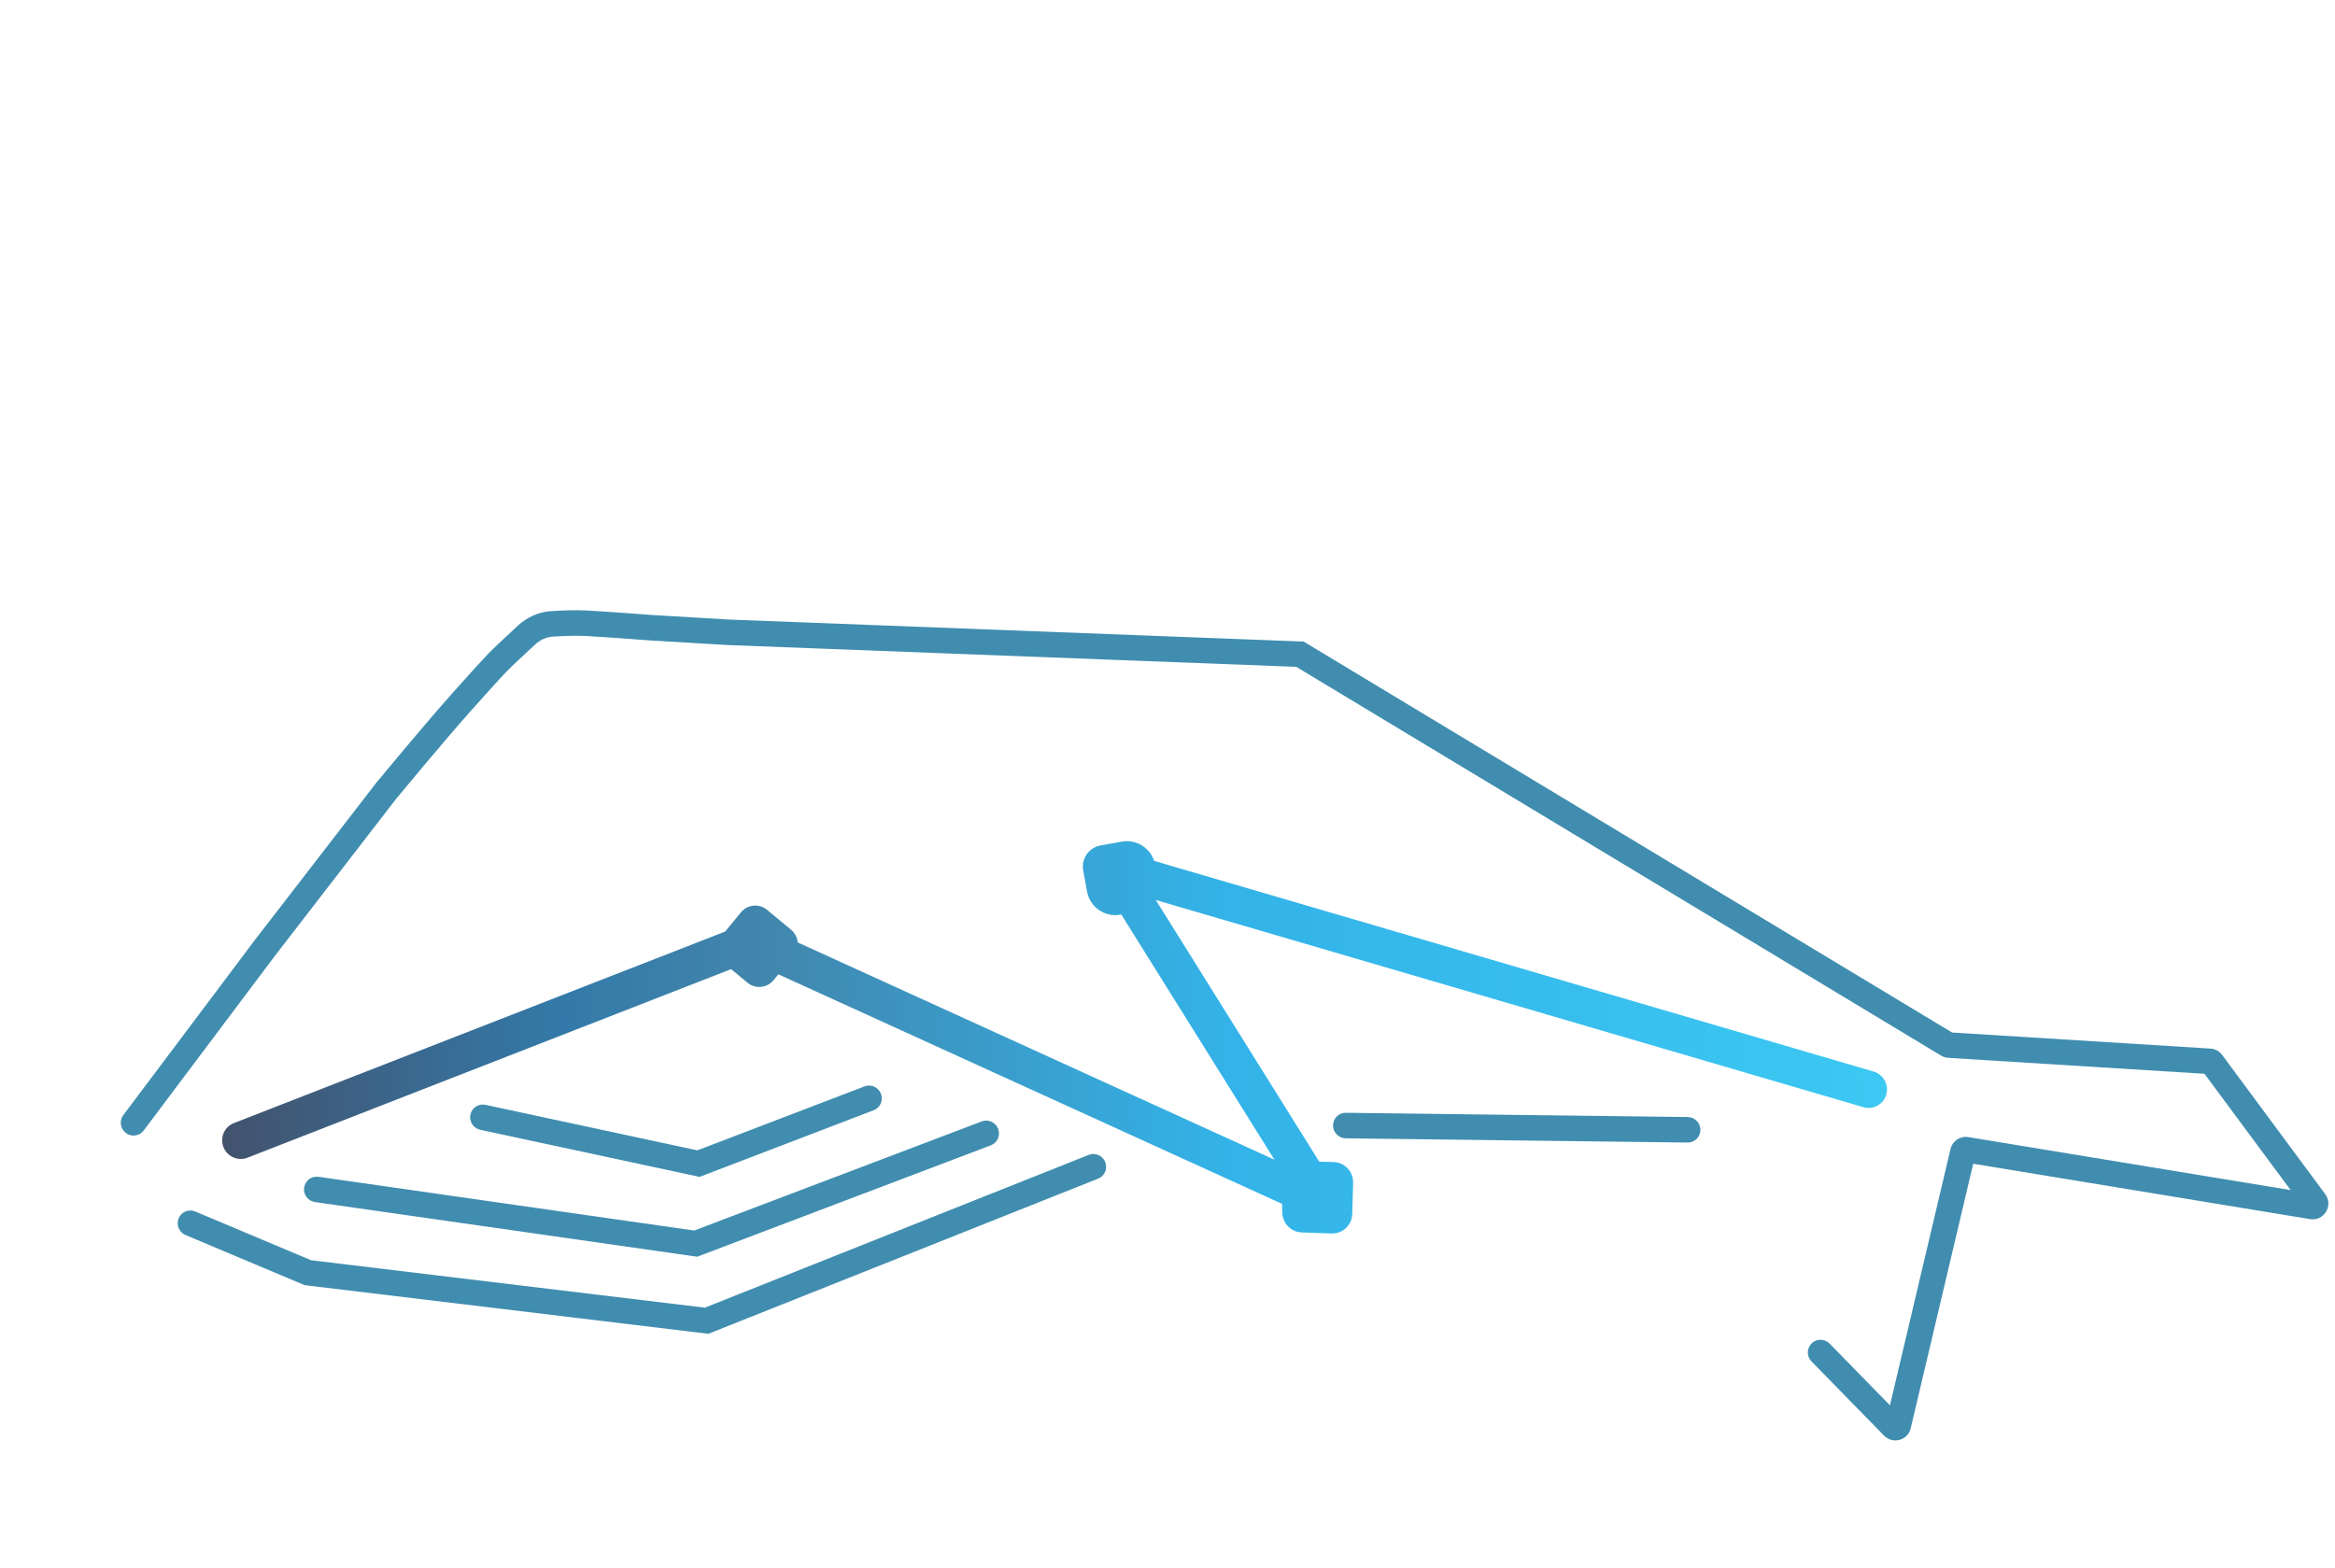
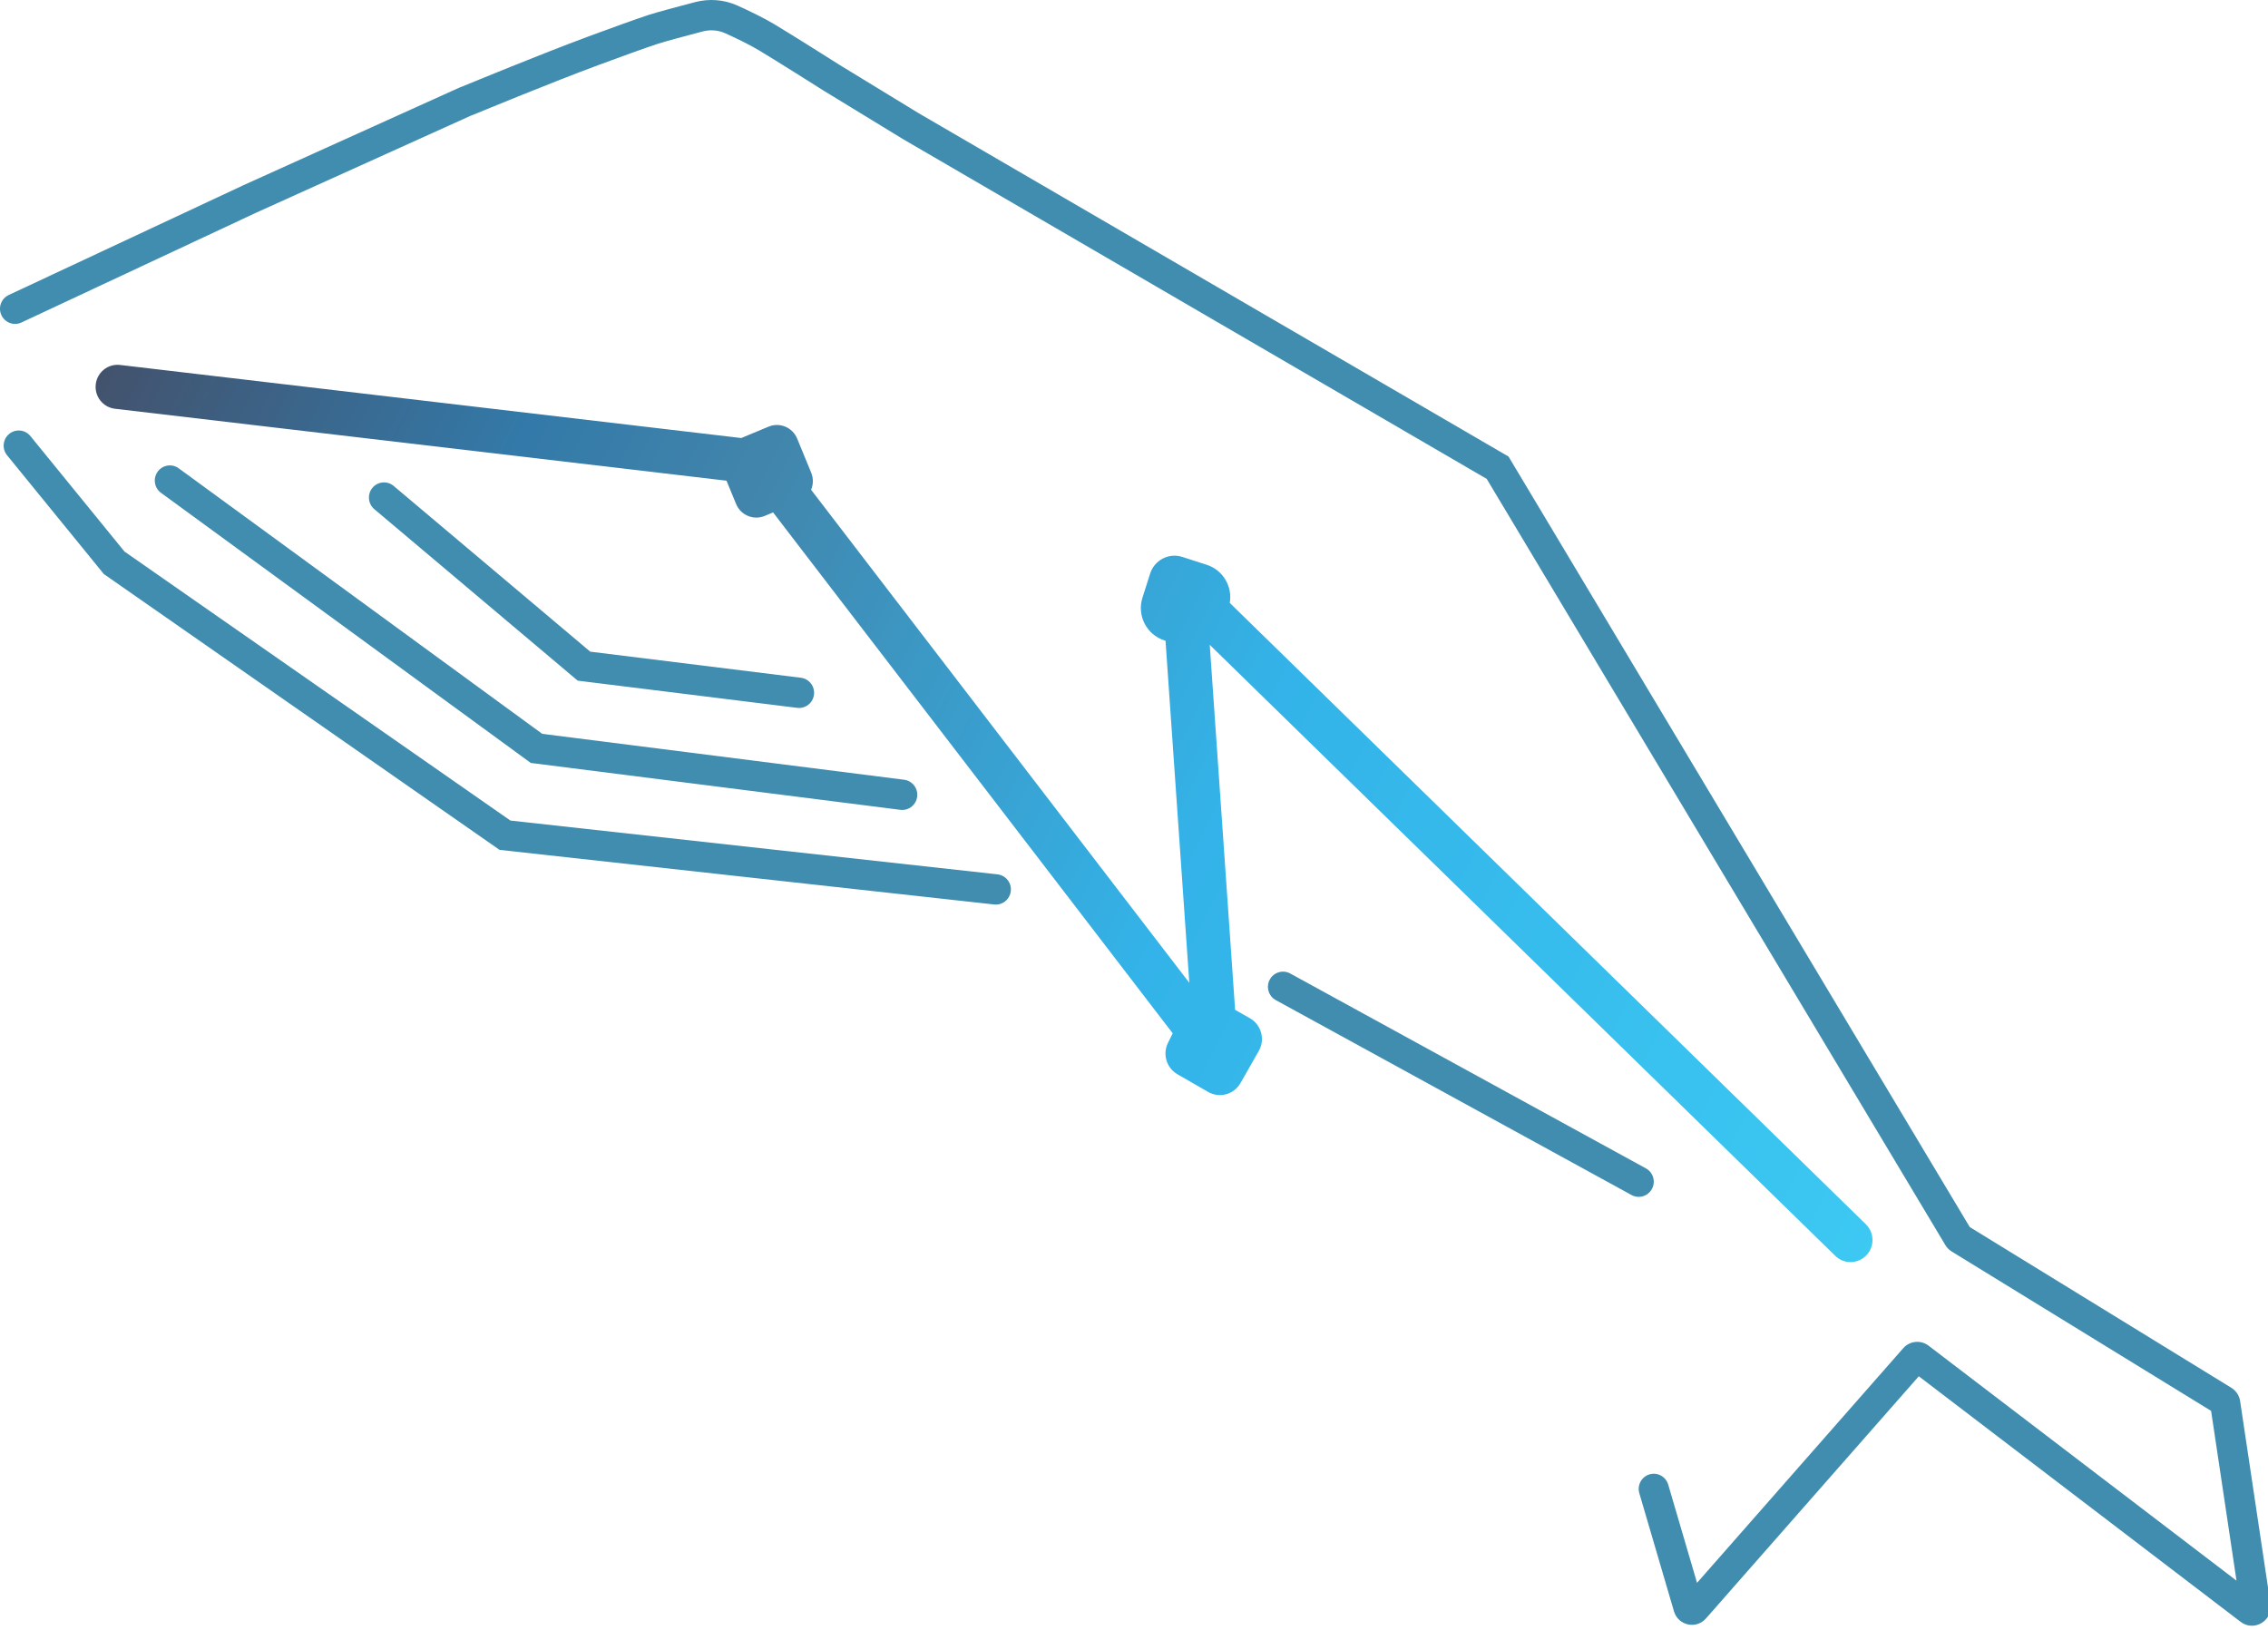
- <svg xmlns="http://www.w3.org/2000/svg" width="1022" height="686" viewBox="0 0 1022 686" fill="none">
+ <svg xmlns="http://www.w3.org/2000/svg" width="352" height="253" viewBox="0 0 352 253" fill="none">
  <g opacity="0.8">
-     <path fill-rule="evenodd" clip-rule="evenodd" d="M108.304 506.773C104.142 508.396 99.44 506.318 97.802 502.133C96.163 497.949 98.209 493.241 102.371 491.618L317.407 407.777L324.33 399.344C327.165 395.889 332.268 395.41 335.726 398.274L346.201 406.949C347.955 408.401 348.948 410.434 349.133 412.535L557.793 507.63L490.772 400.312L490.314 400.394C483.531 401.606 477.025 397.065 475.783 390.253L474.109 381.076C473.17 375.922 476.568 371 481.702 370.082L491.051 368.412C497.248 367.306 503.216 371.001 505.146 376.844L820.04 469.054C824.339 470.311 826.826 474.826 825.593 479.133C824.361 483.441 819.877 485.913 815.577 484.654L505.881 393.967L577.407 508.5L583.672 508.674C588.537 508.809 592.386 512.892 592.245 517.774L591.854 531.431C591.713 536.292 587.675 540.097 582.832 539.932L569.775 539.487C565.132 539.33 561.398 535.568 561.257 530.909L561.139 526.972L340.675 426.497L338.551 429.085C335.713 432.542 330.611 433.021 327.153 430.156L320.001 424.234L108.304 506.773Z" fill="url(#paint0_linear_22_506)" />
-     <path fill-rule="evenodd" clip-rule="evenodd" d="M241.259 267.516C235.773 267.861 230.693 270.155 226.753 273.795C222.393 277.823 215.982 283.787 213.792 286.074C210.43 289.583 203.889 296.814 197.761 303.704C185.604 317.373 167.924 338.773 165.527 341.68L165.506 341.702L165.411 341.804C165.351 341.868 165.257 341.969 165.159 342.079C165.071 342.177 164.924 342.346 164.766 342.551C164.76 342.558 164.756 342.564 164.751 342.57L111.421 411.651L53.972 488.124C52.126 490.582 52.623 494.087 55.081 495.953C57.541 497.818 61.031 497.338 62.877 494.88L120.26 418.494L120.304 418.436L173.514 349.511C173.522 349.502 173.531 349.493 173.543 349.48C173.578 349.442 173.665 349.35 173.738 349.271C173.811 349.192 173.938 349.052 174.073 348.888C176.298 346.191 194.008 324.75 206.085 311.169C212.222 304.269 218.637 297.182 221.84 293.839C223.732 291.863 229.817 286.192 234.318 282.034C236.486 280.031 239.195 278.845 242.014 278.668C246.339 278.396 251.836 278.169 255.954 278.379C263.691 278.771 281.936 280.153 283.798 280.294C283.937 280.305 284.062 280.314 284.197 280.322L318.434 282.356L567.343 291.896L849.596 462.084L849.601 462.086C850.554 462.659 851.629 462.993 852.738 463.062L964.88 470.036L1002.58 520.947L861.531 497.753C857.958 497.166 854.55 499.439 853.716 502.969L827.212 615.156L800.798 588.144C798.638 585.937 795.114 585.894 792.924 588.049C790.734 590.205 790.711 593.742 792.87 595.95L824.636 628.433C828.453 632.338 835.038 630.521 836.292 625.218L863.65 509.415L1011.08 533.657C1017.21 534.666 1021.42 527.697 1017.7 522.686L972.629 461.811C971.405 460.159 969.519 459.133 967.477 459.005L854.4 451.973L570.577 280.84L318.919 271.194L284.798 269.167C284.748 269.164 284.704 269.161 284.66 269.158C284.633 269.156 284.609 269.154 284.582 269.152C282.786 269.015 264.37 267.621 256.461 267.218C251.674 266.975 245.645 267.24 241.259 267.516ZM78.199 533.31C77.021 536.154 78.37 539.43 81.212 540.625L133.324 562.559L310.046 583.851L480.657 515.93C483.509 514.795 484.892 511.548 483.745 508.68C482.6 505.808 479.357 504.405 476.502 505.541L308.513 572.417L136.146 551.652L85.473 530.324C82.633 529.128 79.376 530.465 78.199 533.31ZM133.113 519.871C132.694 522.926 134.825 525.755 137.871 526.191L305.154 550.118L433.676 501.349C436.549 500.26 437.983 497.037 436.883 494.149C435.783 491.262 432.563 489.804 429.691 490.895L303.836 538.652L139.388 515.128C136.342 514.692 133.532 516.815 133.113 519.871ZM205.89 487.916C205.261 490.933 207.19 493.904 210.201 494.55L306.185 515.173L382.399 485.997C385.267 484.899 386.692 481.672 385.584 478.788C384.474 475.904 381.249 474.456 378.382 475.554L305.239 503.553L212.477 483.624C209.468 482.977 206.517 484.9 205.89 487.916ZM583.455 492.627C583.433 495.714 585.908 498.246 588.982 498.285L738.636 500.142C741.71 500.181 744.222 497.711 744.243 494.625C744.265 491.541 741.791 489.007 738.715 488.97L589.063 487.111C585.987 487.072 583.477 489.543 583.455 492.627Z" fill="#10719B" />
+     <path fill-rule="evenodd" clip-rule="evenodd" d="M17.844 63.449C15.978 63.23 14.643 61.53 14.861 59.652C15.079 57.775 16.769 56.43 18.634 56.65L115.044 67.993L119.28 66.229C121.016 65.506 123.005 66.336 123.723 68.083L125.9 73.373C126.264 74.259 126.231 75.21 125.885 76.027L184.582 152.554L180.893 99.466L180.707 99.405C177.949 98.516 176.43 95.544 177.315 92.769L178.506 89.031C179.175 86.932 181.409 85.775 183.497 86.449L187.298 87.675C189.818 88.488 191.304 91.039 190.866 93.59L289.581 190.03C290.929 191.346 290.961 193.514 289.652 194.87C288.344 196.226 286.19 196.258 284.842 194.941L187.757 100.094L191.693 156.751L193.985 158.053C195.765 159.064 196.388 161.341 195.371 163.126L192.528 168.12C191.516 169.897 189.265 170.512 187.499 169.494L182.738 166.75C181.046 165.774 180.402 163.64 181.27 161.882L182.004 160.397L119.986 79.54L118.686 80.082C116.95 80.805 114.961 79.975 114.242 78.228L112.756 74.616L17.844 63.449Z" fill="url(#paint0_linear_445_560)" />
+     <path fill-rule="evenodd" clip-rule="evenodd" d="M114.473 0.869C112.368 -0.086 110.029 -0.238 107.847 0.335C105.432 0.97 101.874 1.918 100.609 2.335C98.667 2.974 94.81 4.366 91.174 5.715C83.96 8.389 73.167 12.843 71.703 13.449L71.691 13.453L71.635 13.472C71.6 13.484 71.546 13.503 71.487 13.524C71.435 13.543 71.347 13.577 71.248 13.622C71.245 13.623 71.242 13.625 71.239 13.626L37.791 28.744L1.353 45.793C0.182 46.34 -0.326 47.74 0.218 48.919C0.764 50.097 2.154 50.608 3.325 50.06L39.721 33.031L39.749 33.018L73.122 17.934C73.126 17.933 73.132 17.931 73.139 17.929C73.159 17.922 73.21 17.905 73.252 17.89C73.295 17.875 73.37 17.848 73.453 17.814C74.811 17.252 85.623 12.788 92.79 10.131C96.431 8.781 100.214 7.416 102.063 6.808C103.156 6.448 106.536 5.544 109.029 4.889C110.229 4.573 111.469 4.668 112.551 5.159C114.211 5.913 116.297 6.914 117.785 7.806C120.58 9.48 127.082 13.596 127.745 14.017C127.795 14.048 127.839 14.076 127.888 14.105L140.199 21.624L230.741 74.333L301.933 193.28L301.934 193.282C302.175 193.683 302.508 194.019 302.906 194.264L343.17 219.005L347.112 245.356L299.319 208.883C298.108 207.959 296.393 208.13 295.387 209.276L263.385 245.698L258.912 230.451C258.546 229.204 257.246 228.492 256.007 228.86C254.768 229.228 254.061 230.537 254.426 231.783L259.806 250.12C260.452 252.324 263.256 252.95 264.769 251.228L297.802 213.632L347.757 251.754C349.833 253.339 352.773 251.583 352.385 248.989L347.672 217.481C347.544 216.626 347.046 215.872 346.313 215.422L305.714 190.475L234.126 70.866L142.584 17.575L130.315 10.082C130.297 10.071 130.281 10.061 130.265 10.052C130.256 10.046 130.247 10.04 130.237 10.034C129.597 9.629 123.035 5.473 120.177 3.761C118.448 2.725 116.157 1.633 114.473 0.869ZM1.424 67.356C0.425 68.18 0.278 69.663 1.098 70.668L16.115 89.106L77.531 131.92L154.3 140.399C155.583 140.541 156.738 139.609 156.879 138.317C157.02 137.025 156.094 135.863 154.809 135.721L79.221 127.371L19.318 85.613L4.715 67.685C3.896 66.68 2.423 66.533 1.424 67.356ZM24.47 73.213C23.71 74.265 23.943 75.737 24.988 76.5L82.378 118.428L139.735 125.705C141.017 125.868 142.186 124.955 142.348 123.665C142.509 122.376 141.602 121.198 140.32 121.036L84.153 113.909L27.736 72.692C26.691 71.928 25.229 72.162 24.47 73.213ZM57.805 75.723C56.976 76.719 57.105 78.203 58.096 79.038L89.663 105.655L123.727 109.876C125.008 110.035 126.175 109.118 126.333 107.828C126.491 106.538 125.58 105.363 124.298 105.204L91.608 101.154L61.099 75.43C60.109 74.596 58.634 74.727 57.805 75.723ZM197.075 152.052C196.456 153.193 196.875 154.623 198.009 155.244L253.213 185.495C254.346 186.116 255.767 185.695 256.384 184.553C257.002 183.413 256.584 181.983 255.449 181.362L200.246 151.111C199.112 150.489 197.692 150.911 197.075 152.052Z" fill="#10719B" />
  </g>
  <defs>
-     <linearGradient id="paint0_linear_22_506" x1="828.831" y1="480.354" x2="94.414" y2="499.521" gradientUnits="userSpaceOnUse">
+     <linearGradient id="paint0_linear_445_560" x1="290.613" y1="195.963" x2="14.119" y2="58.013" gradientUnits="userSpaceOnUse">
      <stop offset="0" stop-color="#0BBBEF" />
      <stop offset="0.395" stop-color="#00A0E3" />
      <stop offset="0.677" stop-color="#126797" />
      <stop offset="0.793" stop-color="#005893" />
      <stop offset="1" stop-color="#142647" />
    </linearGradient>
  </defs>
</svg>
